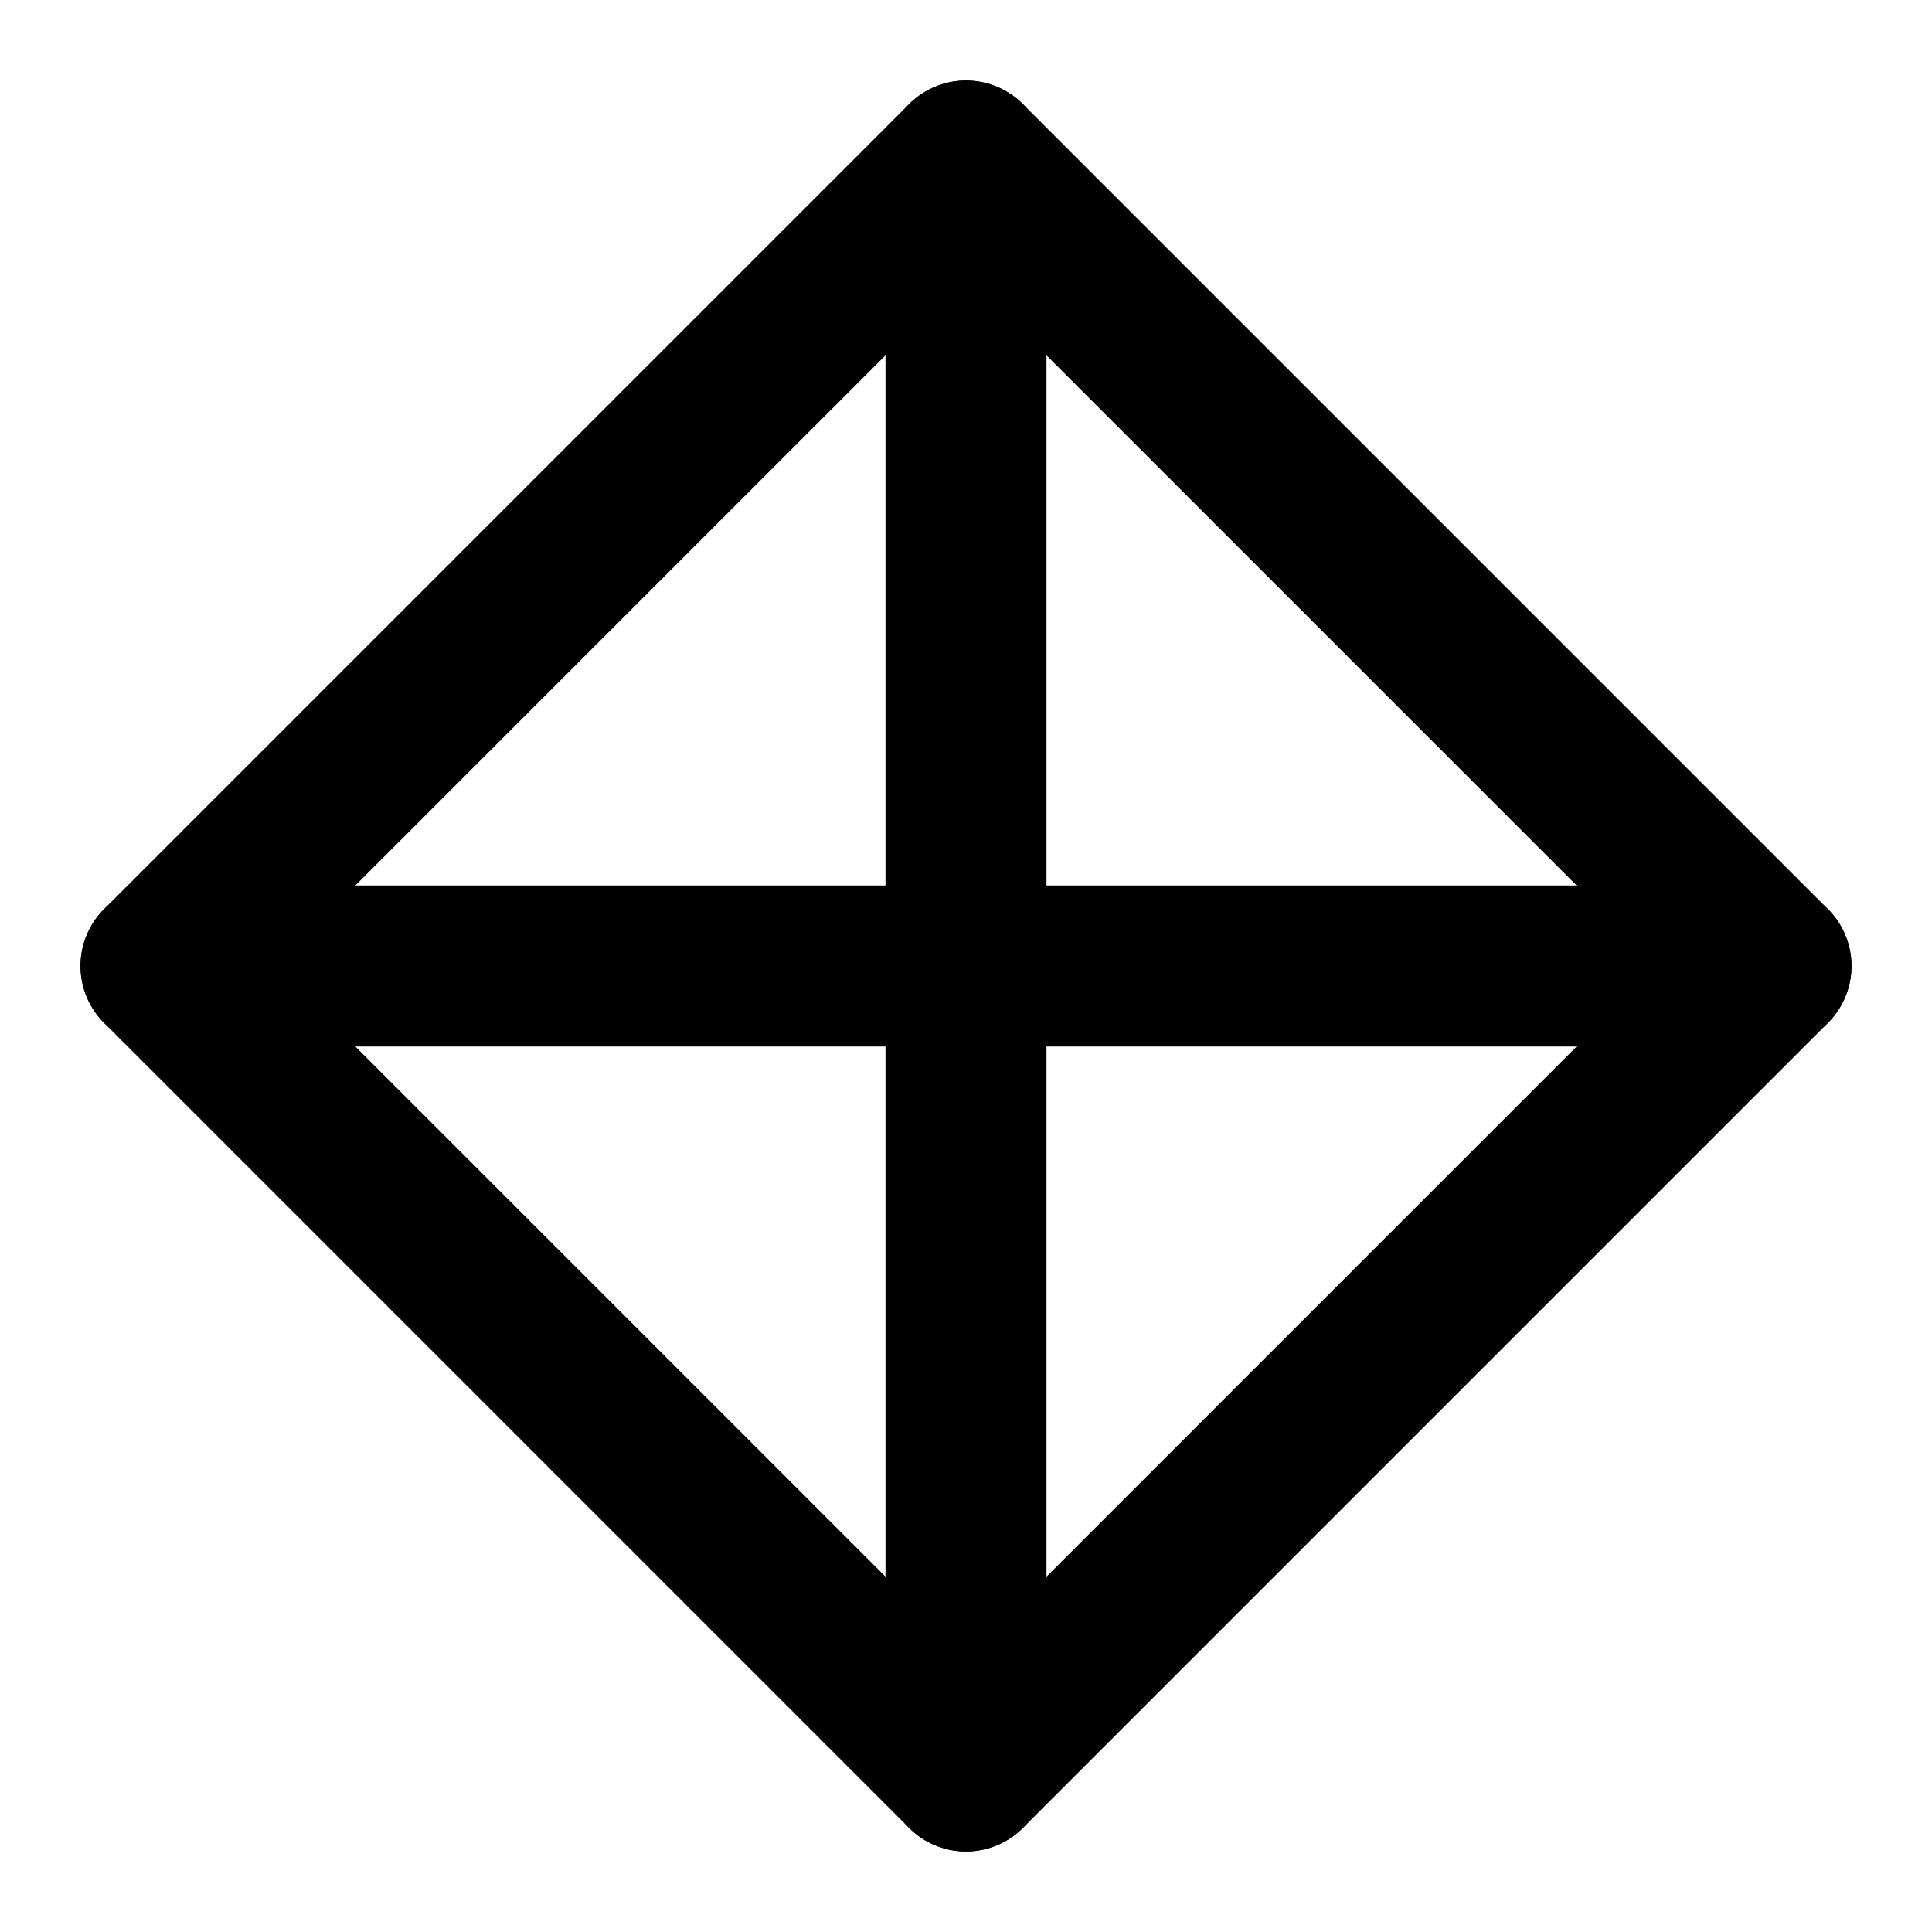
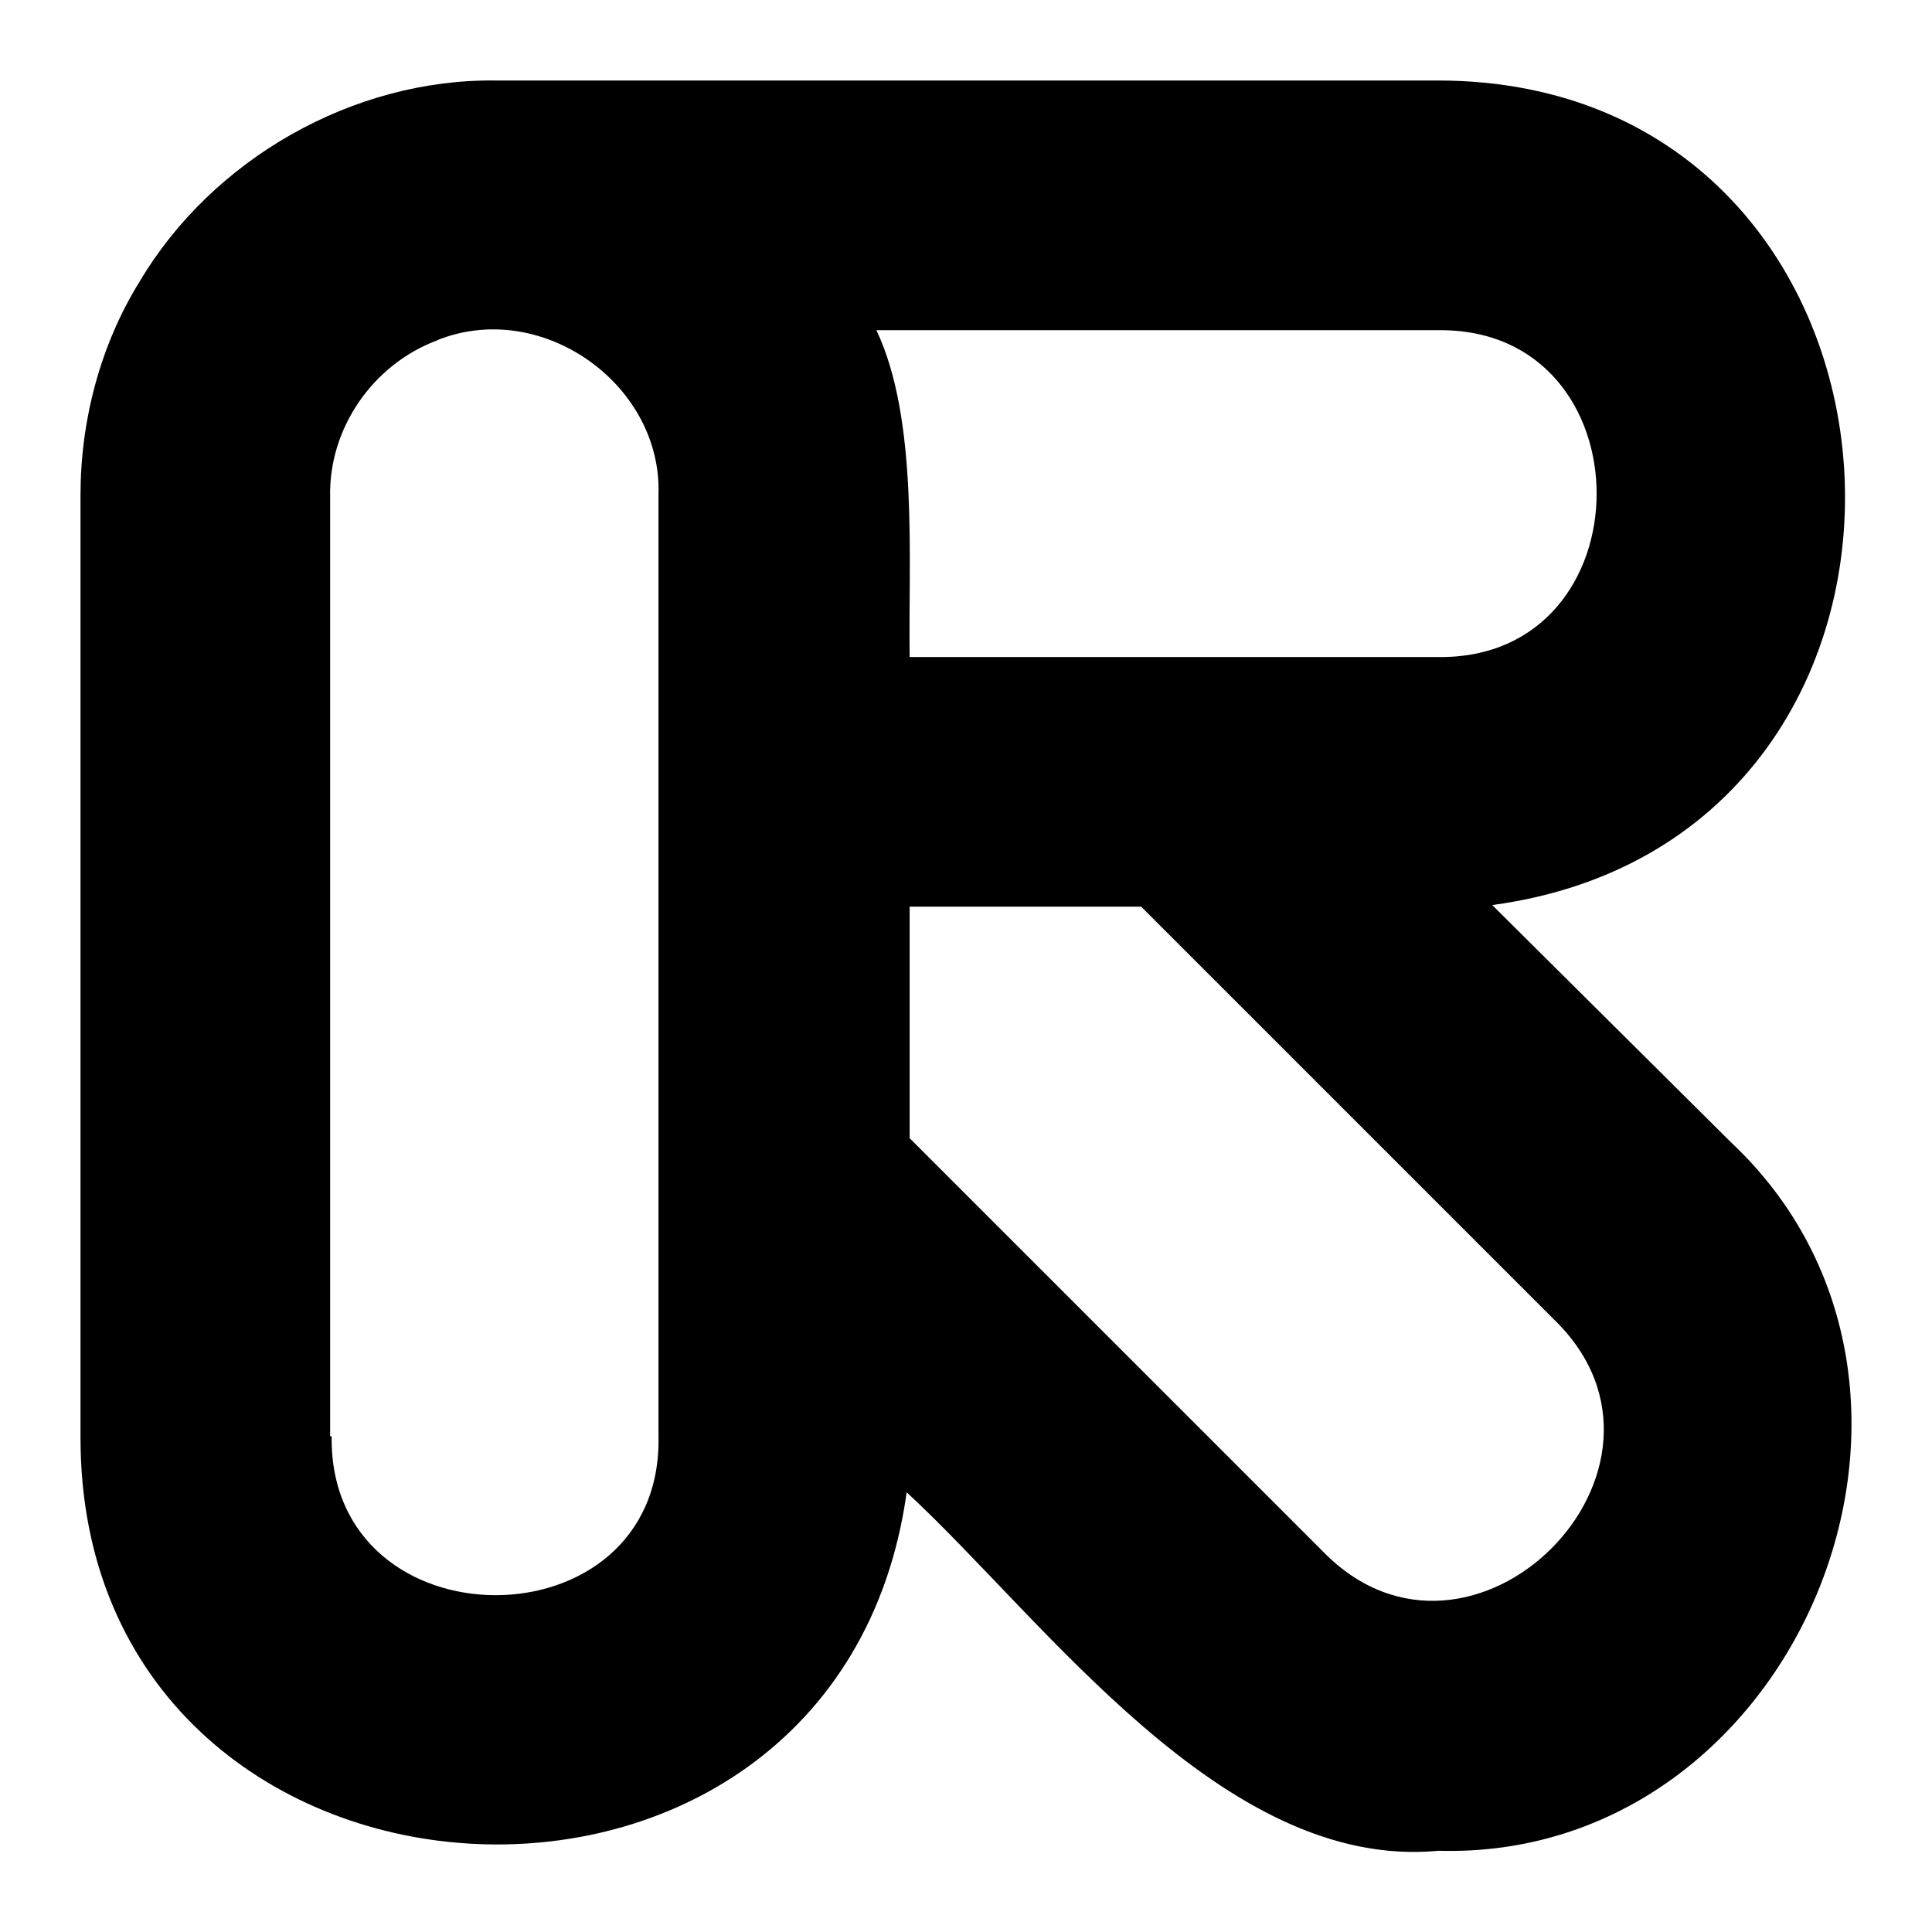
- <svg xmlns="http://www.w3.org/2000/svg" viewBox="0 0 24 24" fill="none" stroke="currentColor" stroke-width="2" stroke-linecap="round" stroke-linejoin="round">
-   <polygon points="12 2 2 12 12 22 22 12 12 2" />
-   <line x1="12" y1="2" x2="12" y2="22" />
-   <line x1="2" y1="12" x2="22" y2="12" />
+ <svg xmlns="http://www.w3.org/2000/svg" fill="currentColor" fill-rule="evenodd" height="1em" style="flex:none;line-height:1" viewBox="0 0 24 24" width="1em">
+   <path d="M17.86 22.992c-2.669.245-4.887-2.876-6.597-4.454C10.398 24.759 1 24.177 1 17.86V6.15c0-.921.244-1.861.733-2.65C2.635 1.977 4.383.98 6.15 1h11.71c6.316 0 6.918 9.398.677 10.243l2.97 2.951c3.252 3.064.808 8.929-3.646 8.797zm-1.428-3.721c1.842 1.898 4.774-1.034 2.876-2.876l-5.132-5.132H11.3v2.876l4.436 4.436.696.696zM4.12 17.842c-.037 2.632 4.117 2.632 4.06 0V6.132c.038-1.316-1.353-2.35-2.612-1.955-.057.019-.113.037-.15.056-.79.301-1.335 1.09-1.317 1.936v11.673h.02zm13.74-9.68c2.632.037 2.632-4.098 0-4.06h-6.973c.526 1.109.395 2.857.413 4.06h6.56z" />
</svg>
